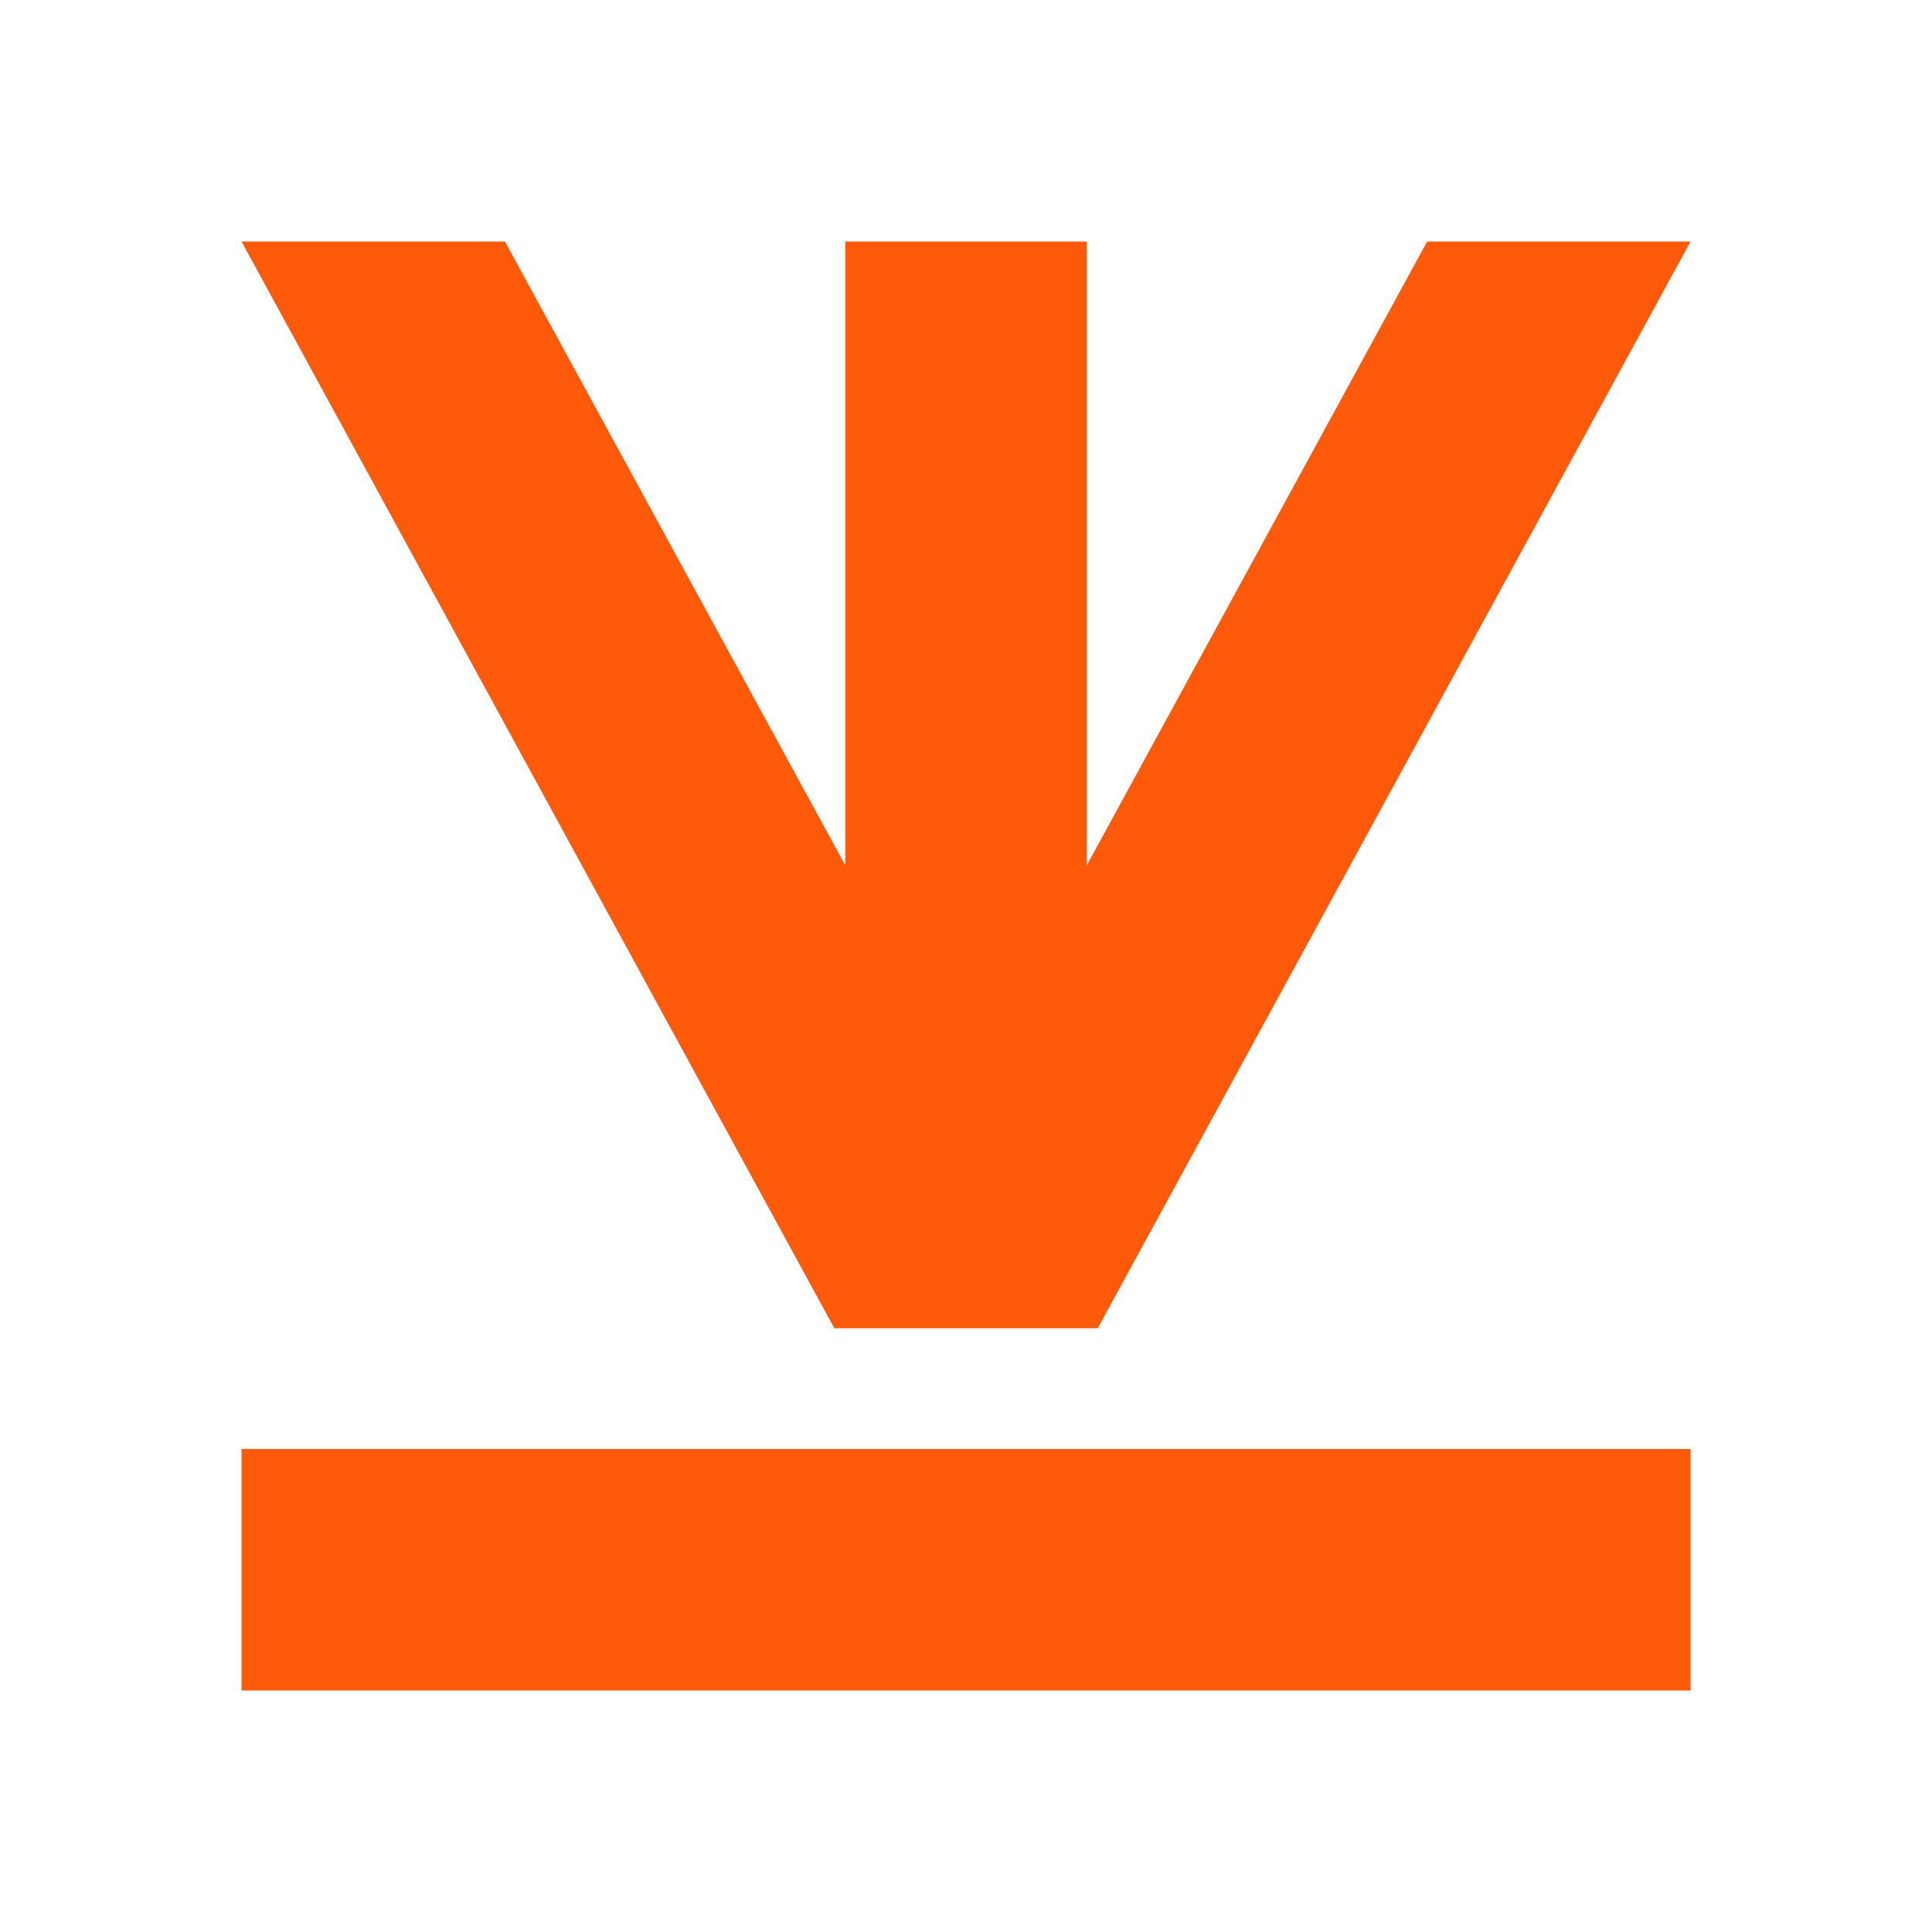
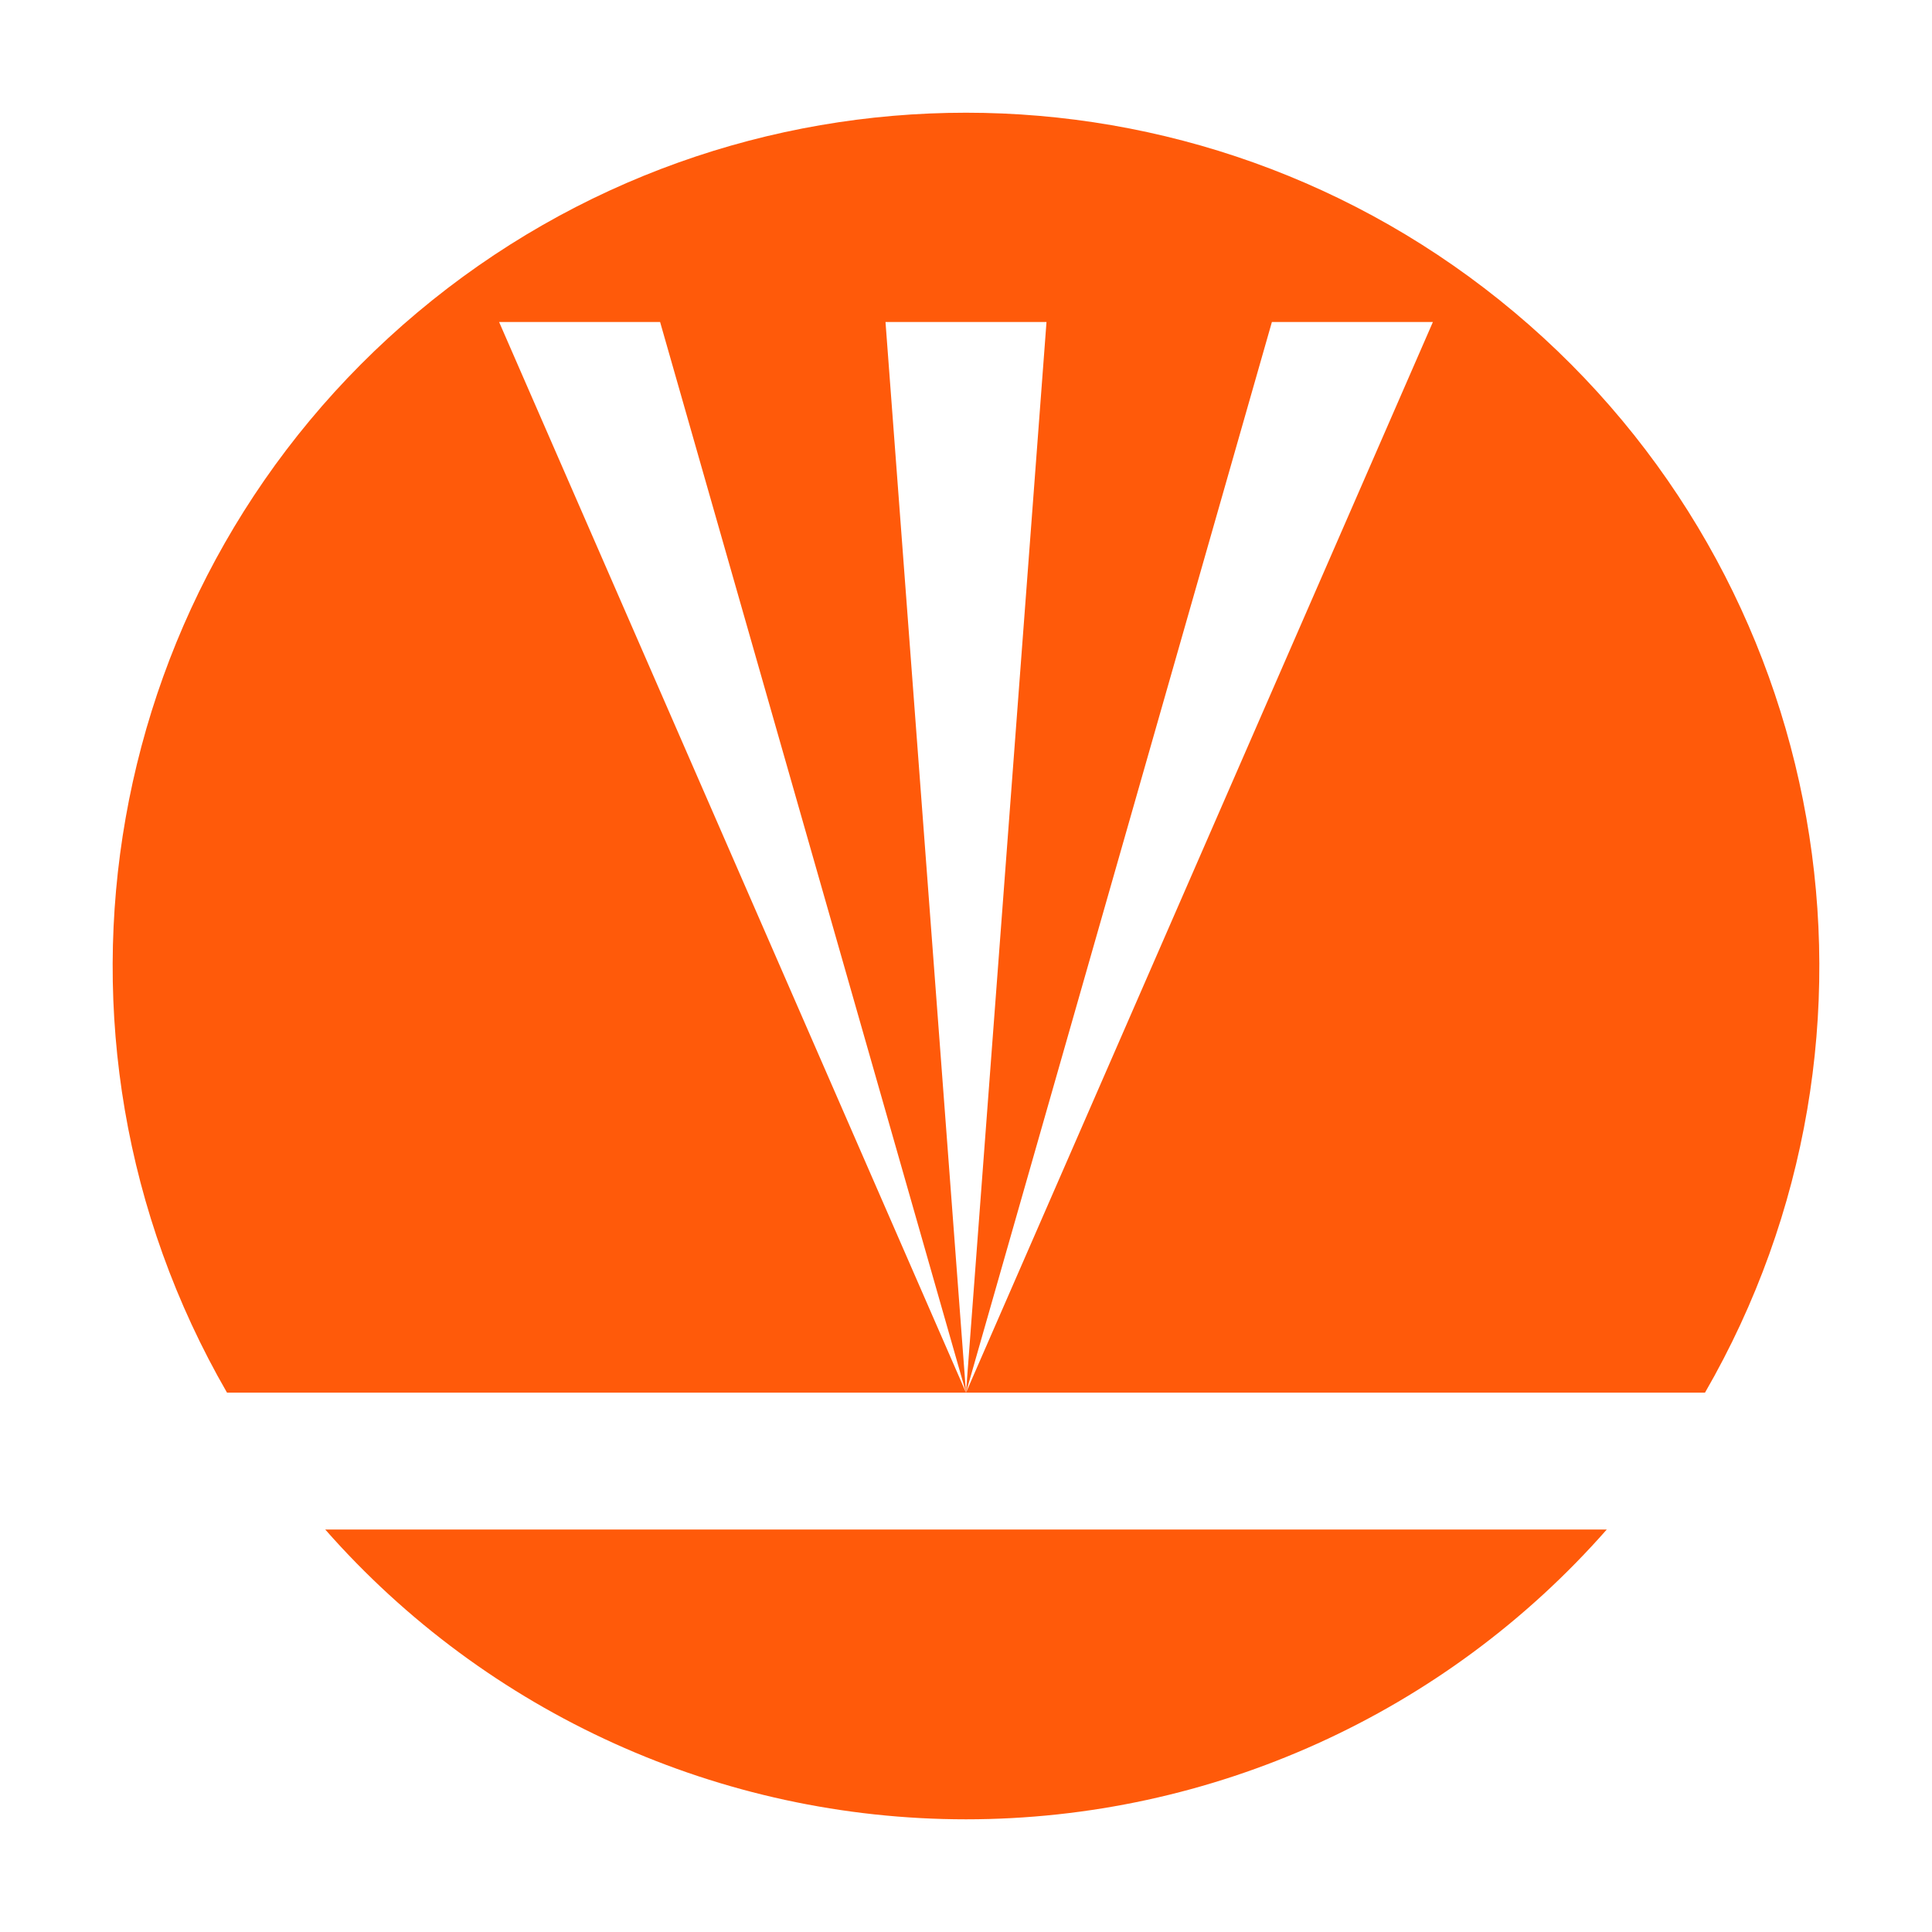
<svg xmlns="http://www.w3.org/2000/svg" viewBox="0 0 120 120" width="120" height="120" role="img" aria-label="SpaceBench Landing">
-   <path fill="#FF5A0A" d="M105 105L15 105L15 90L105 90ZM68.18 82.5L51.82 82.5L15 15L31.36 15L52.5 53.75L52.5 15L67.5 15L67.5 53.75L88.64 15L105 15Z" />
+   <path fill="#FF5A0A" d="M99.8 95A53 53 0 0 1 20.2 95ZM14.1 86.5A53 53 0 1 1 105.9 86.5ZM60 86.5L89 20L79 20ZM60 86.5L65 20L55 20ZM60 86.5L41 20L31 20Z" />
</svg>
